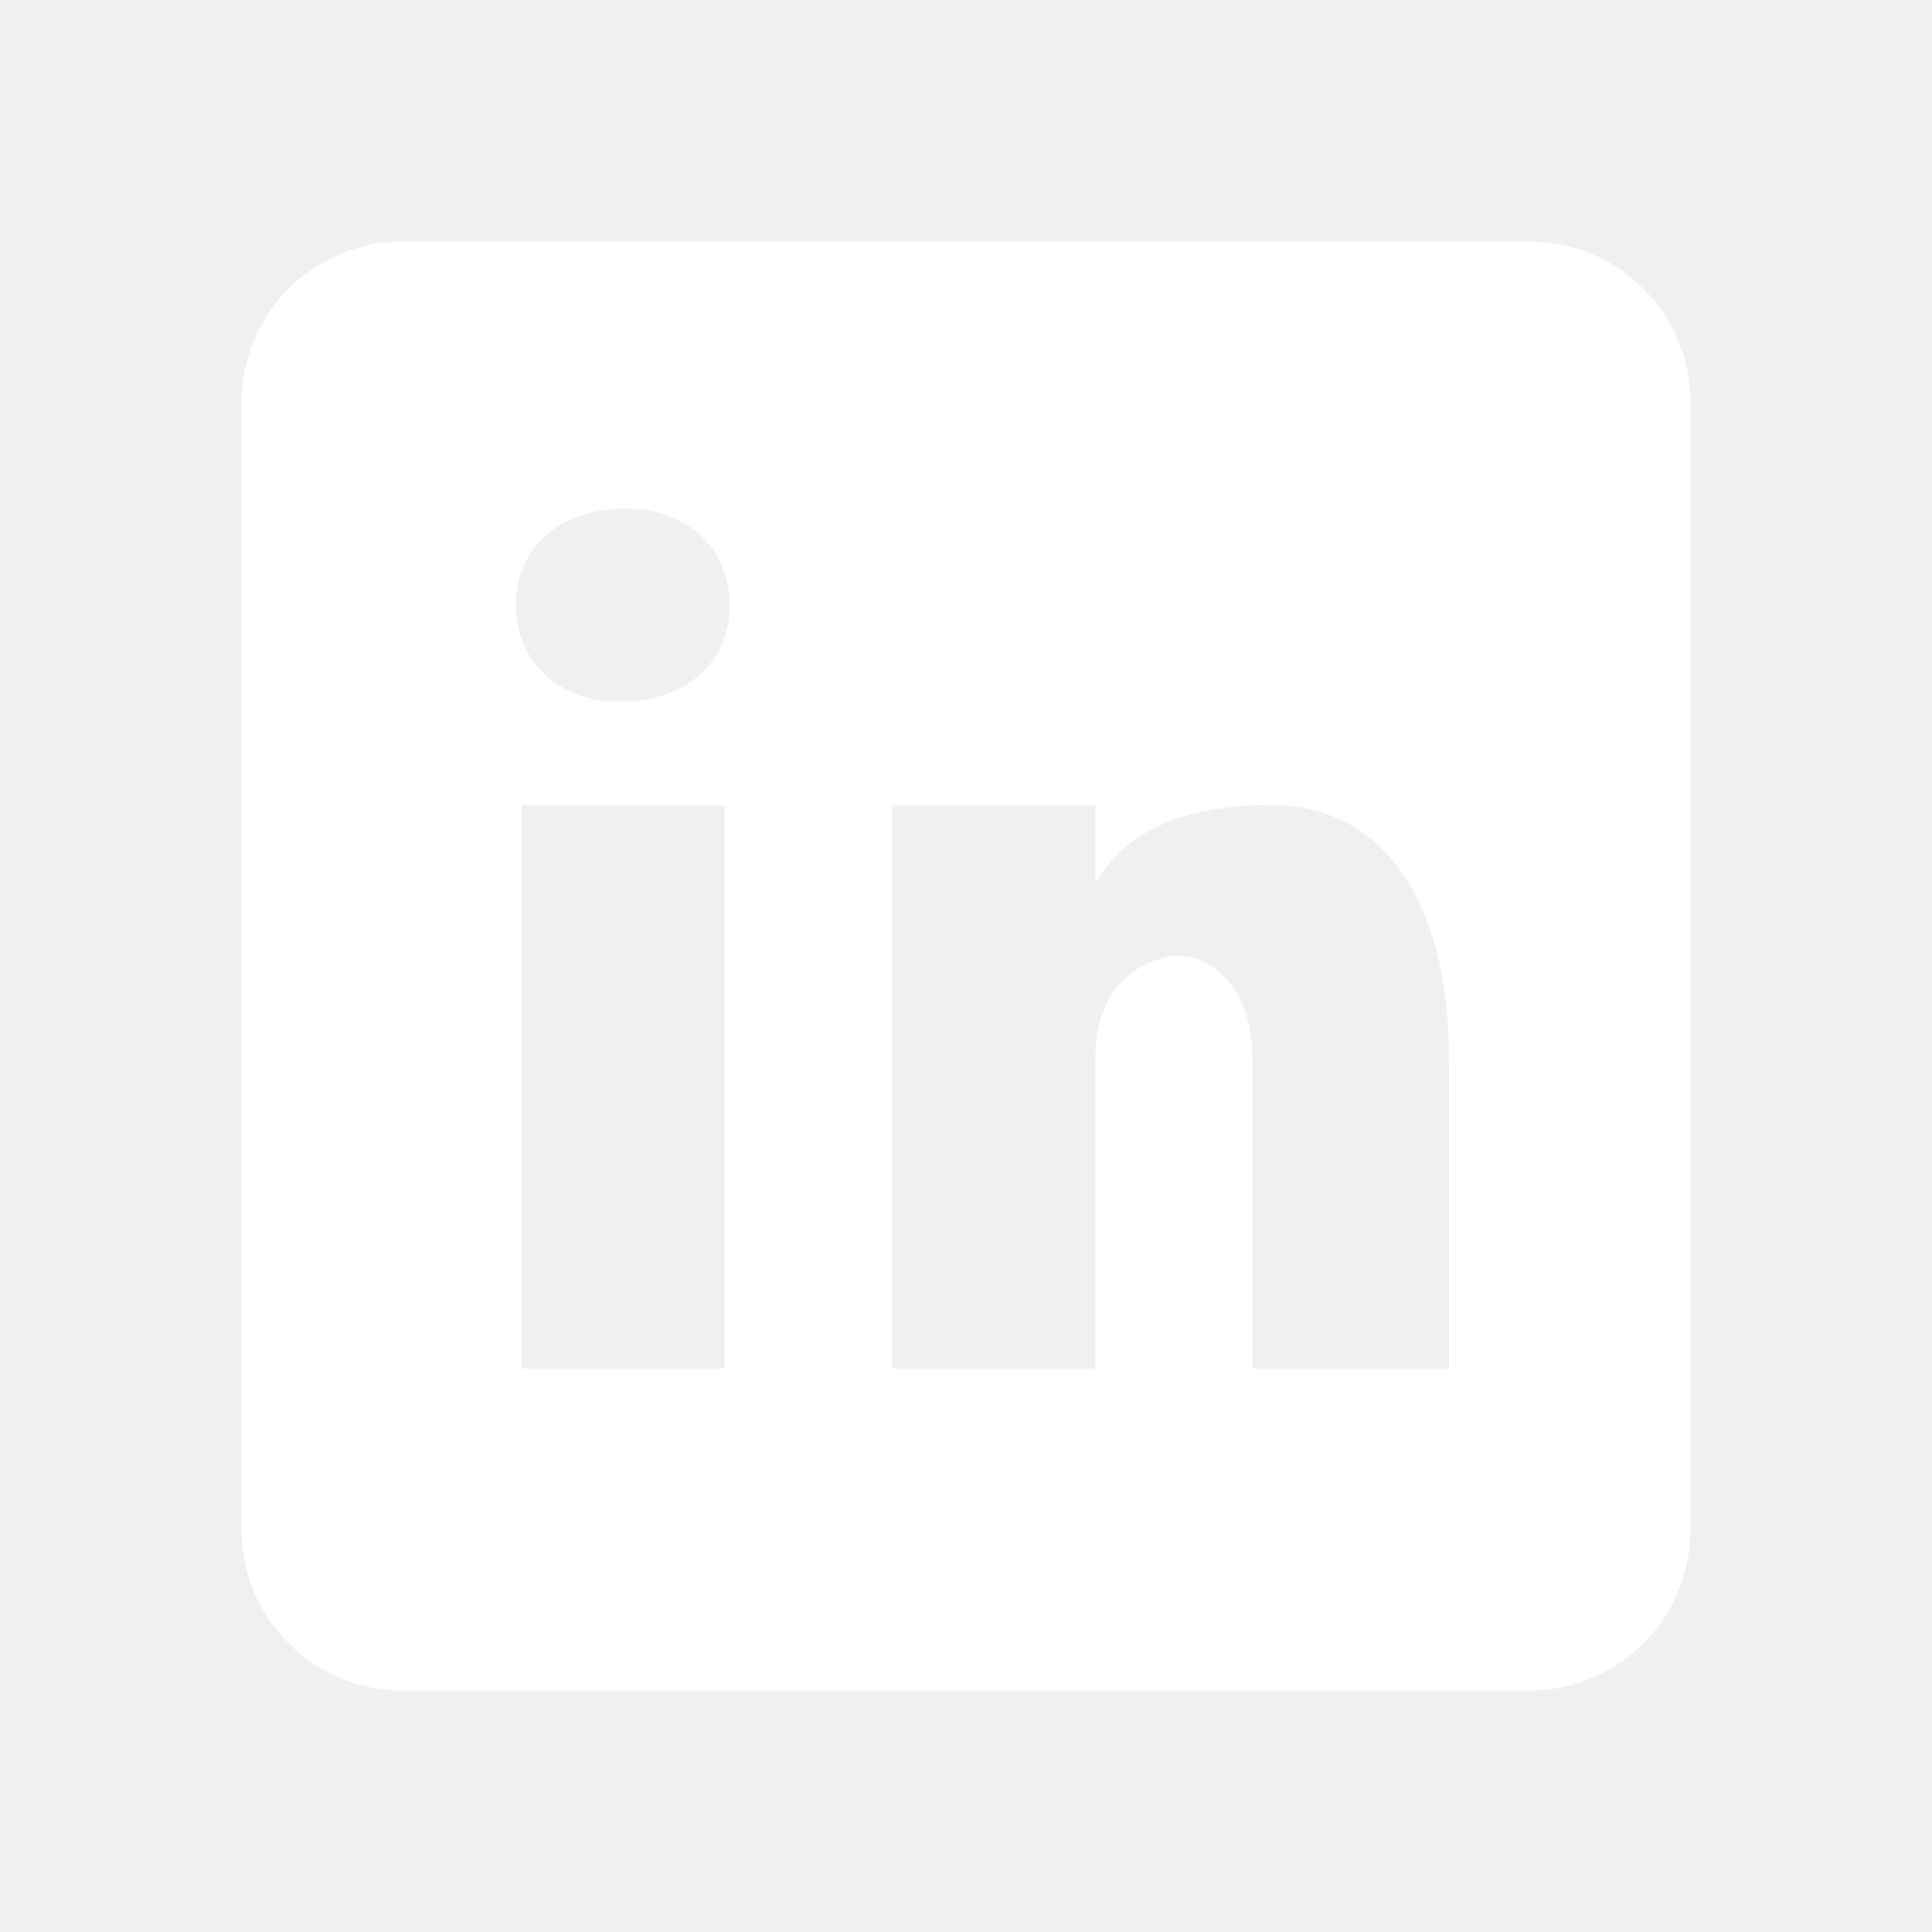
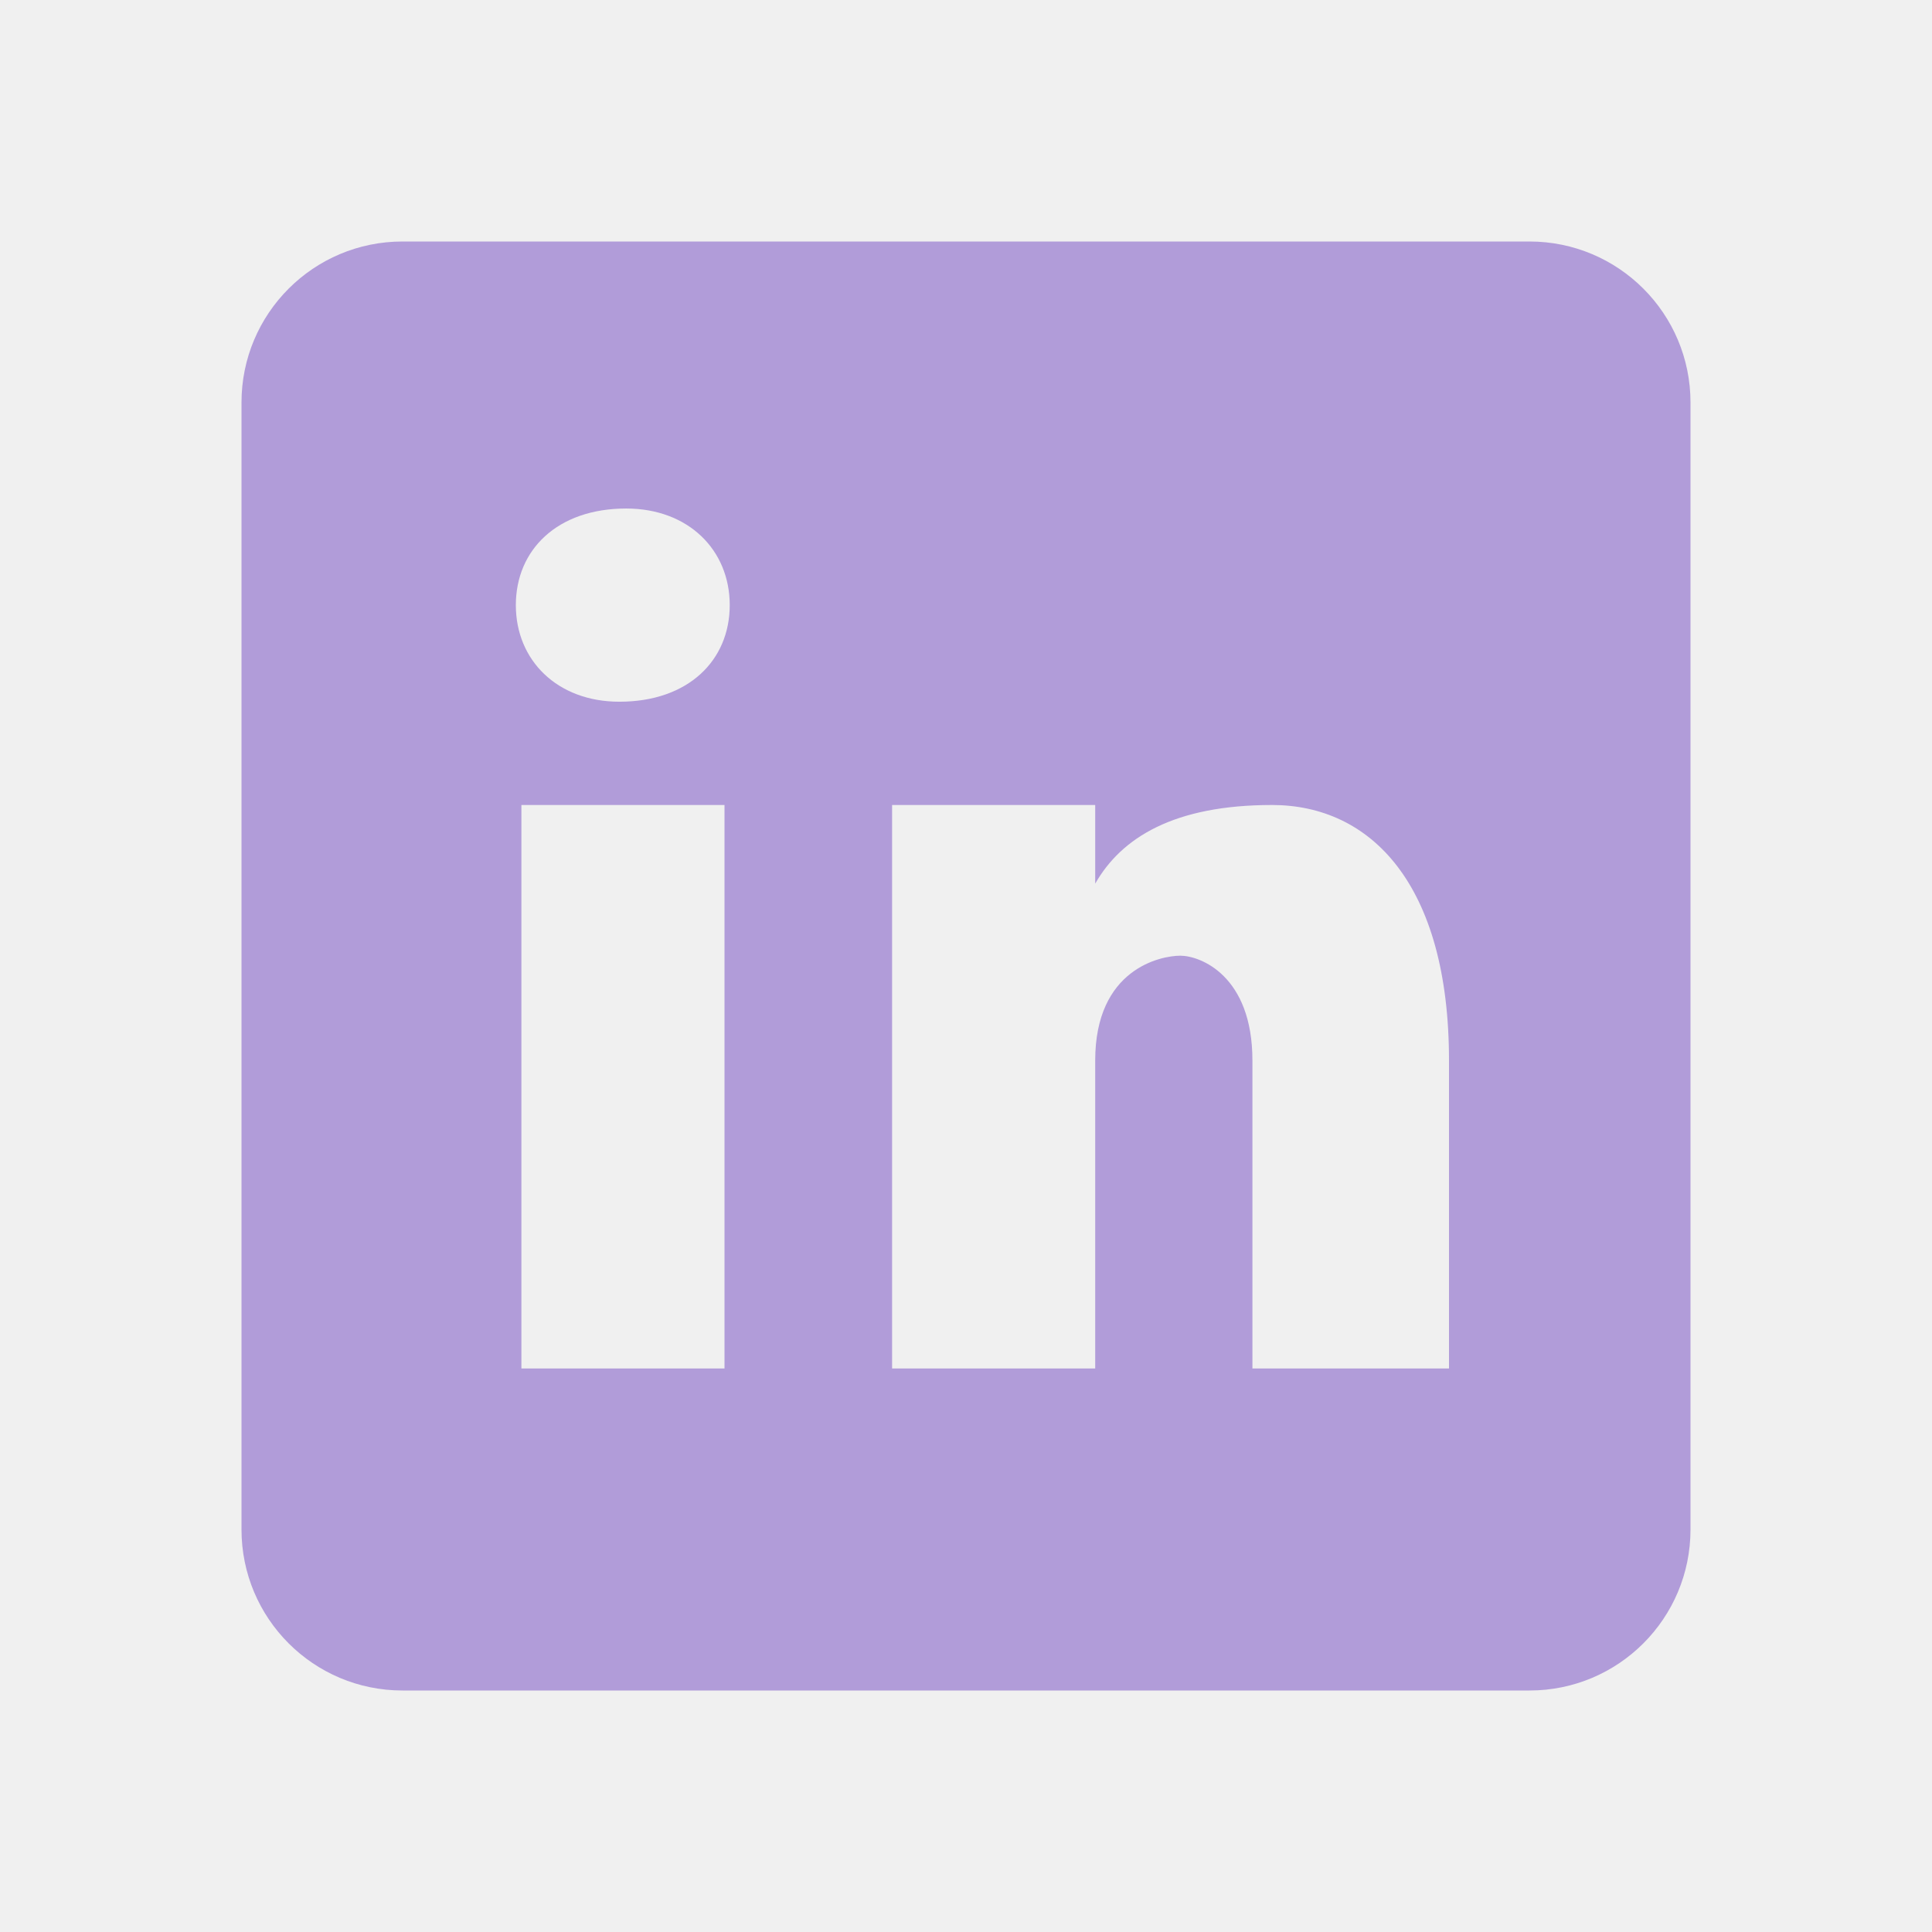
- <svg xmlns="http://www.w3.org/2000/svg" fill="#FFFFFF" viewBox="0 0 24 24" width="48px" height="48px">
+ <svg xmlns="http://www.w3.org/2000/svg" fill="#b19cd9" viewBox="0 0 24 24" width="48px" height="48px">
  <path d="M19,3H5C3.895,3,3,3.895,3,5v14c0,1.105,0.895,2,2,2h14c1.105,0,2-0.895,2-2V5C21,3.895,20.105,3,19,3z M9,17H6.477v-7H9 V17z M7.694,8.717c-0.771,0-1.286-0.514-1.286-1.2s0.514-1.2,1.371-1.2c0.771,0,1.286,0.514,1.286,1.2S8.551,8.717,7.694,8.717z M18,17h-2.442v-3.826c0-1.058-0.651-1.302-0.895-1.302s-1.058,0.163-1.058,1.302c0,0.163,0,3.826,0,3.826h-2.523v-7h2.523v0.977 C13.93,10.407,14.581,10,15.802,10C17.023,10,18,10.977,18,13.174V17z" />
</svg>
